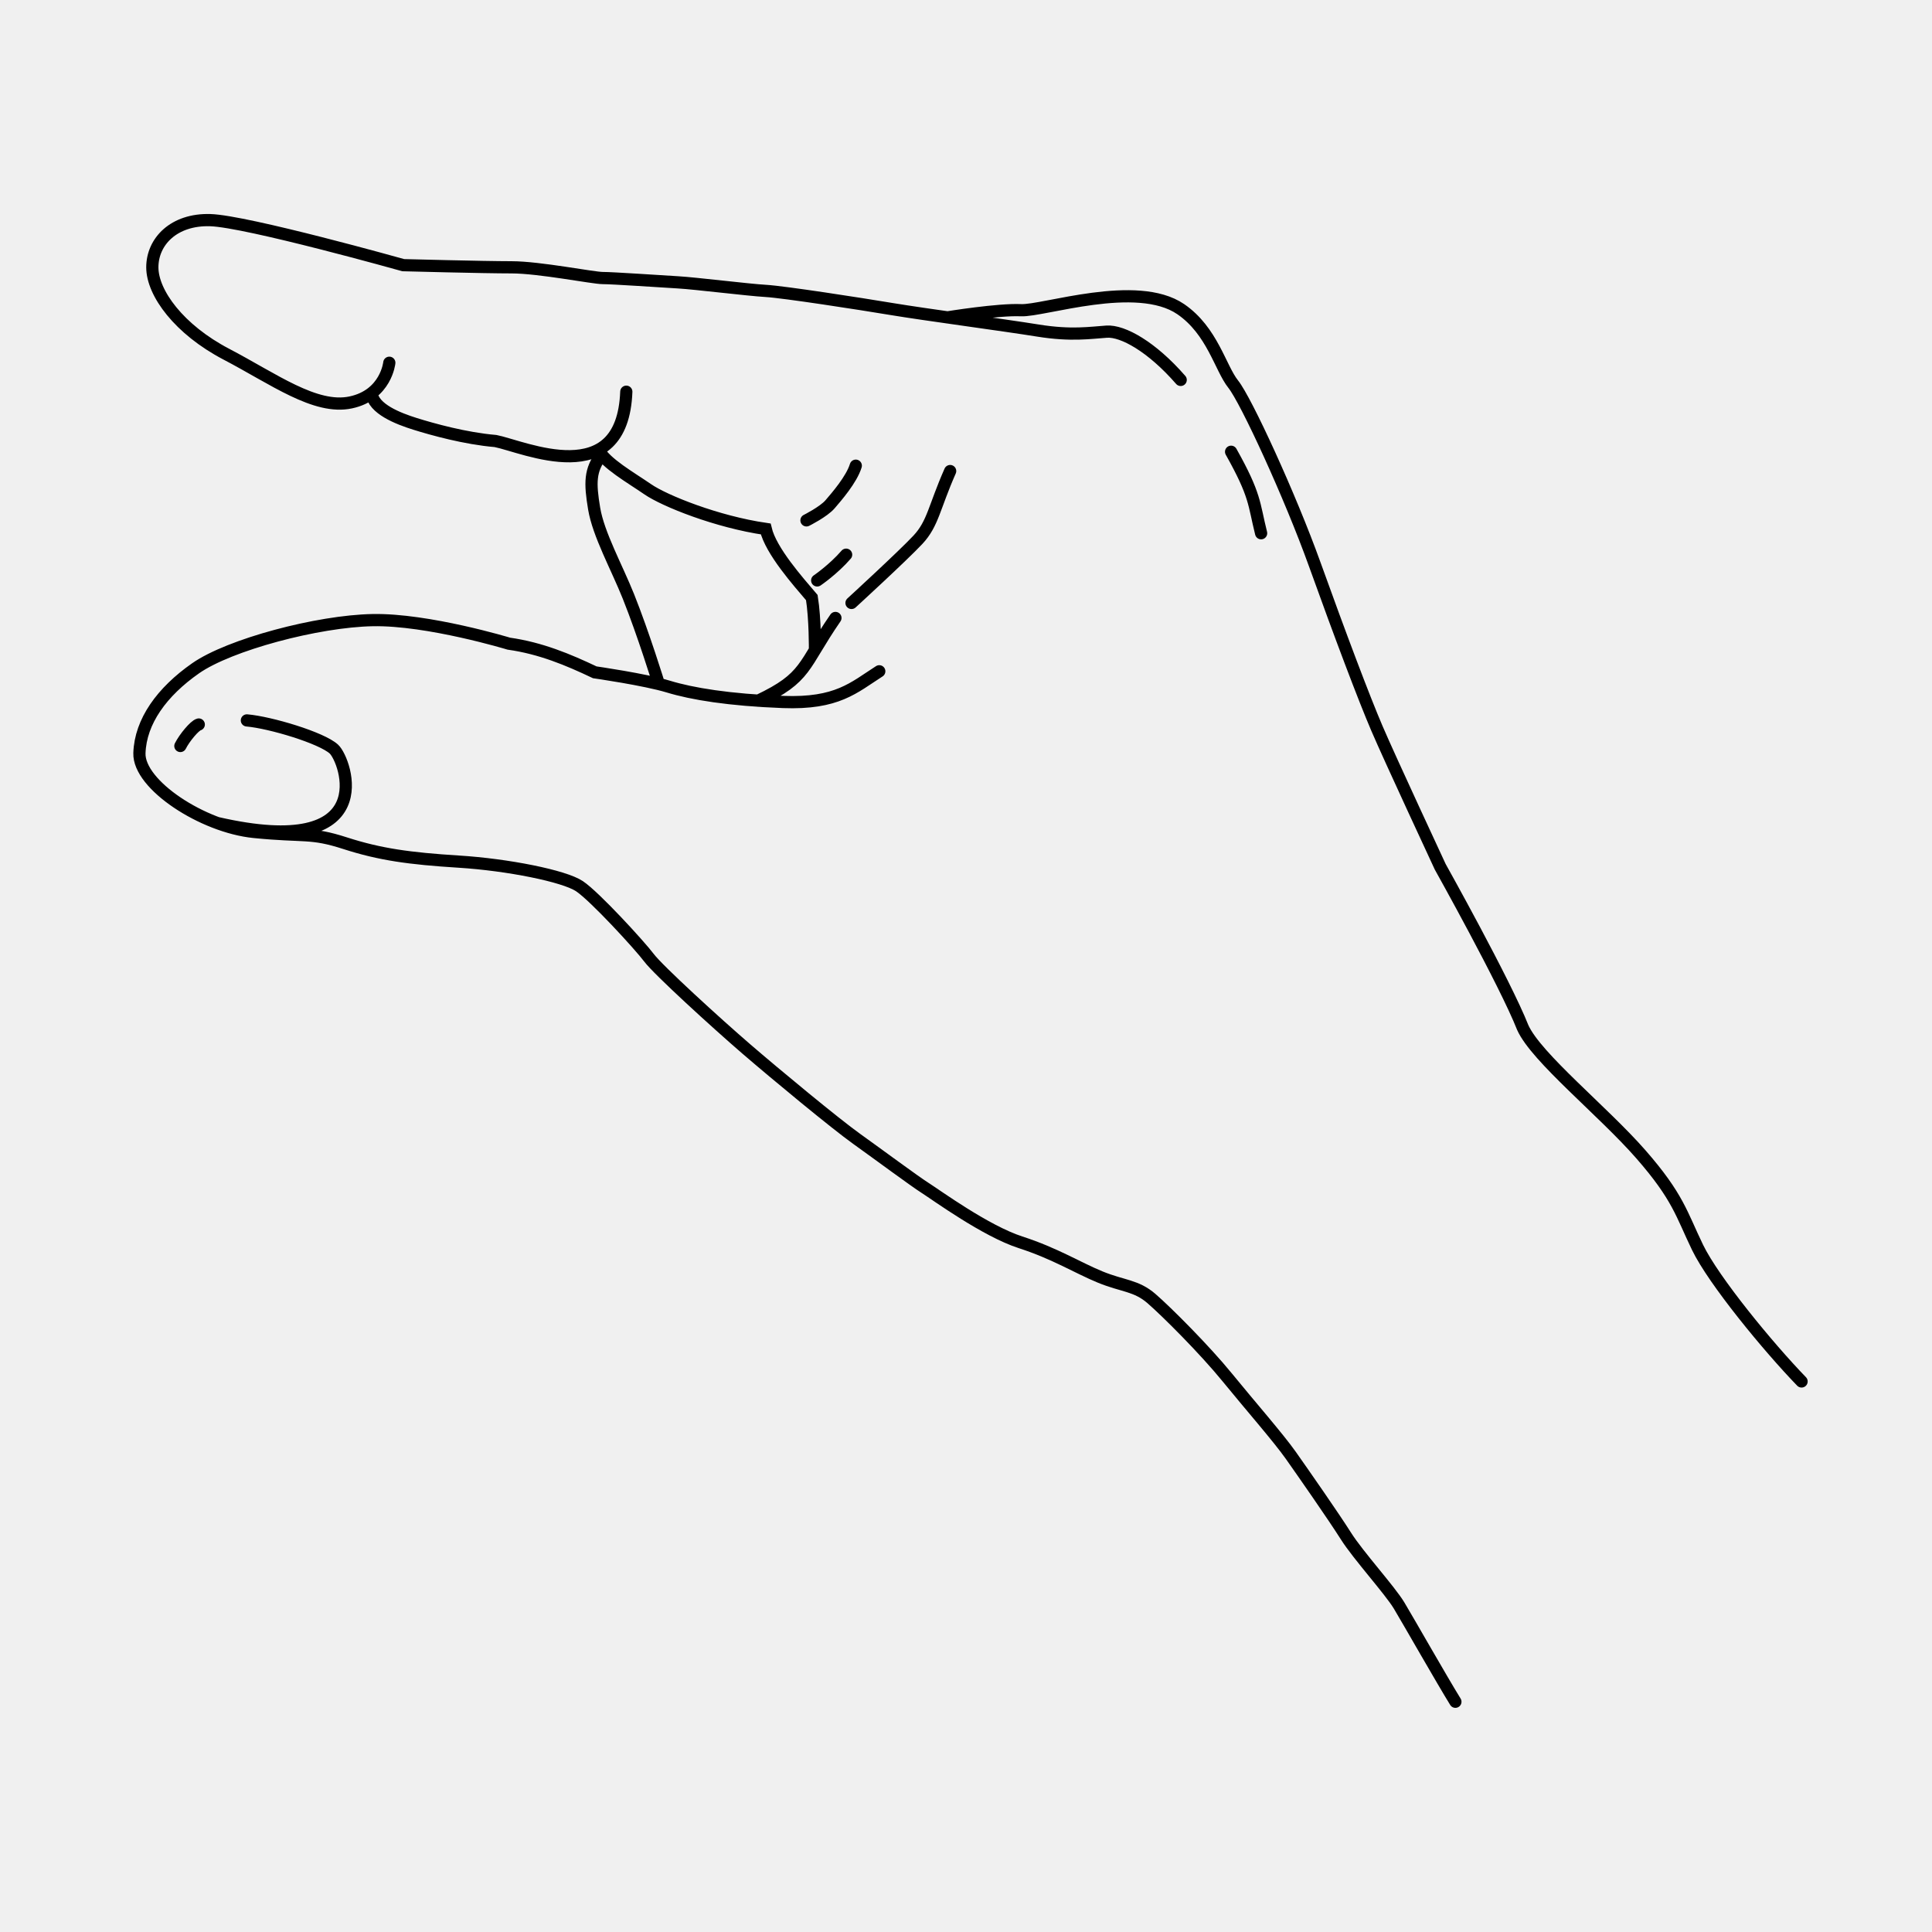
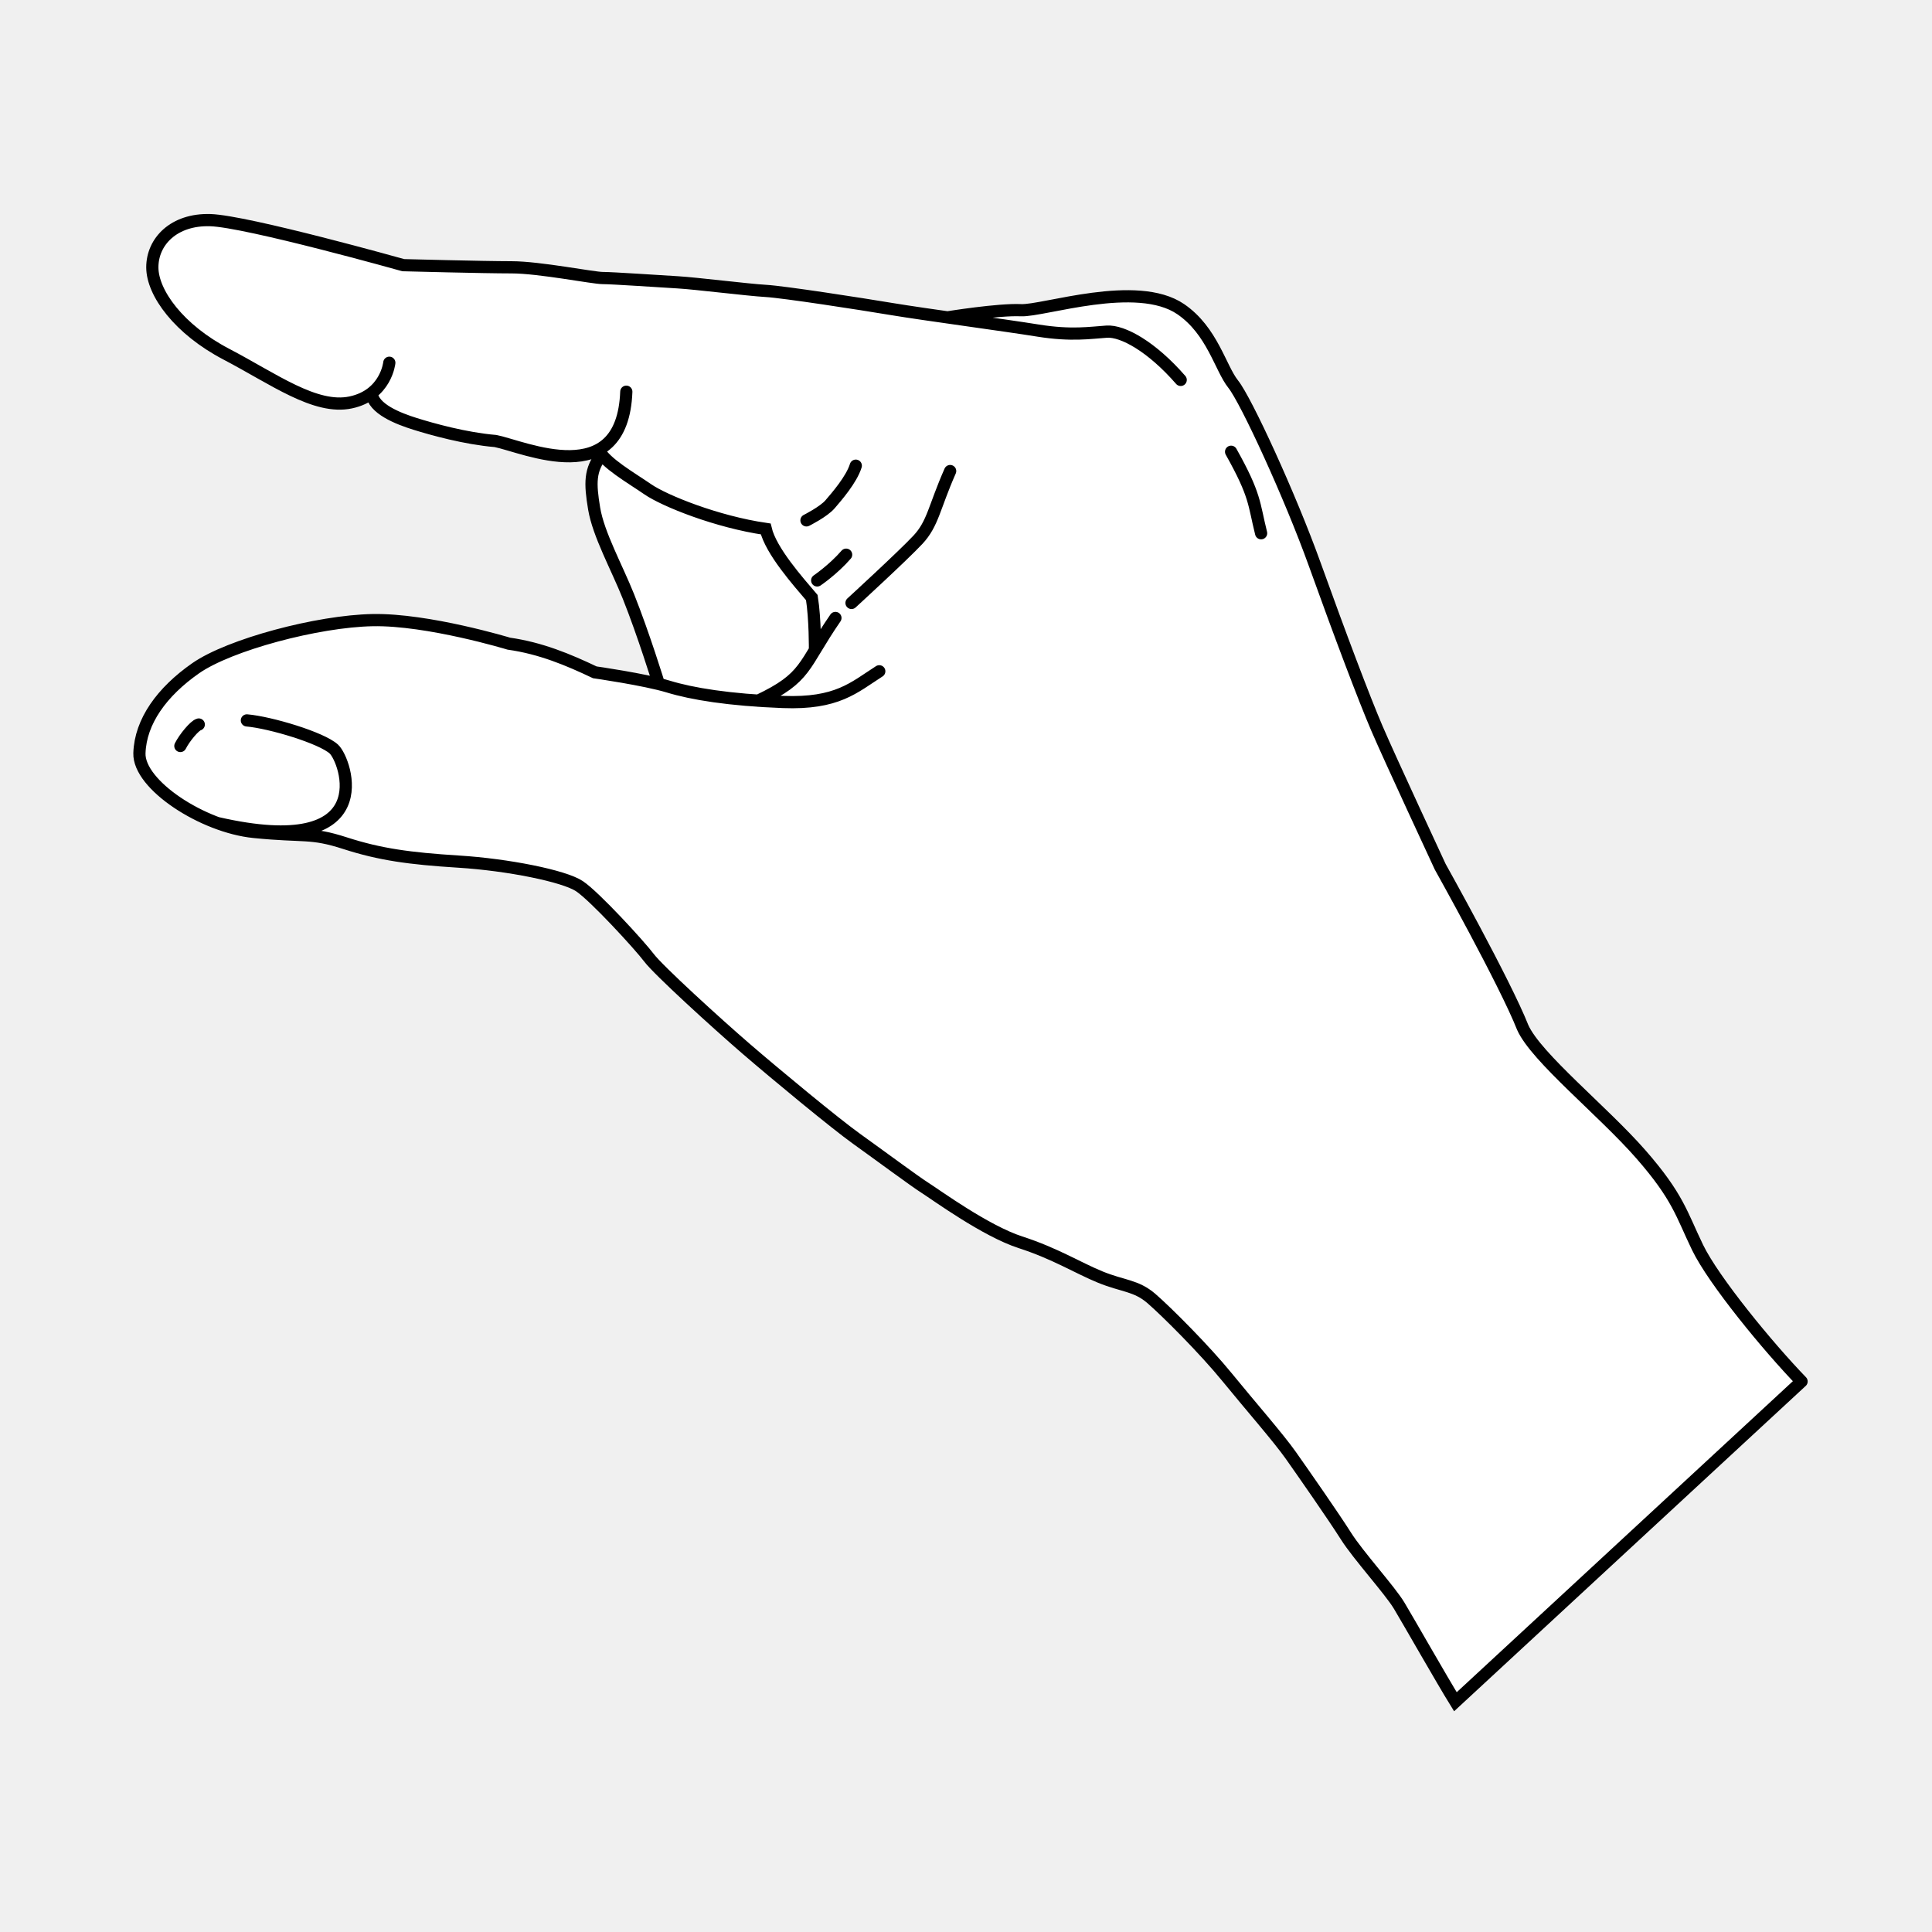
- <svg xmlns="http://www.w3.org/2000/svg" height="285" style="background-color:white" width="285">
-   <path d="m 88.762,67.066 c -1.75,2.263 -1.75,4.161 -1.117,7.958 0.633,3.796 3.334,8.651 5.062,12.971 2.215,5.536 4.486,12.912 4.486,12.912 m 168.567,102.879 c -4.904,-5.062 -12.971,-14.869 -15.344,-19.773 -2.373,-4.904 -2.847,-7.435 -8.384,-13.762 -5.536,-6.327 -15.406,-14.237 -17.4,-18.666 -2.626,-6.643 -12.18,-23.727 -12.18,-23.727 0,0 -7.435,-15.977 -9.333,-20.406 -1.898,-4.429 -5.367,-13.608 -9.175,-24.202 -3.638,-10.124 -10.124,-24.202 -12.022,-26.575 -1.898,-2.373 -3.081,-7.883 -7.751,-11.073 -6.486,-4.429 -20.247,0.316 -23.569,0.158 -3.322,-0.158 -10.84,1.06 -10.84,1.06 M 124.818,81.825 c -1.889,2.179 -4.271,3.796 -4.271,3.796 m 5.695,-16.926 c -0.633,2.056 -2.847,4.587 -3.796,5.695 -0.949,1.107 -3.48,2.373 -3.48,2.373 m 21.197,-7.276 c -2.373,5.378 -2.531,7.751 -4.745,10.124 -2.215,2.373 -9.807,9.333 -9.807,9.333 m -2.373,2.215 c -4.904,7.118 -4.116,8.748 -11.391,12.204 M 88.273,66.352 c 1.111,2.028 4.712,4.054 7.281,5.824 2.489,1.715 10.213,4.81 17.4,5.853 0.77,3.26 4.794,7.759 6.802,10.124 0.508,3.179 0.462,7.747 0.462,7.747 M 54.818,57.99 c 0.241,2.322 3.879,3.746 6.41,4.537 2.531,0.791 7.369,2.15 11.864,2.531 4.206,0.829 18.738,7.577 19.298,-7.276 M 174.171,56.042 c -4.271,-4.904 -8.542,-7.276 -10.915,-7.118 -2.373,0.158 -5.22,0.633 -10.124,-0.158 -4.904,-0.791 -16.767,-2.373 -21.513,-3.164 -4.745,-0.791 -15.977,-2.531 -18.666,-2.689 -2.689,-0.158 -10.282,-1.107 -12.971,-1.265 -2.689,-0.158 -9.649,-0.633 -11.073,-0.633 -1.424,0 -9.333,-1.582 -13.446,-1.582 -4.113,0 -15.977,-0.316 -15.977,-0.316 0,0 -23.095,-6.486 -28.473,-6.644 -5.378,-0.158 -8.542,3.164 -8.542,6.96 0,3.796 3.955,9.175 10.915,12.813 6.96,3.638 13.129,8.226 18.349,7.118 5.22,-1.107 5.695,-5.853 5.695,-5.853 M 186.034,78.662 C 184.927,74.233 185.244,73.125 181.605,66.64 M 36.418,106.271 c 3.472,0.302 11.02,2.566 12.831,4.227 1.811,1.66 7.091,16.494 -17.199,10.911 m -5.444,-11.364 c 0.604,-1.208 2.113,-3.019 2.717,-3.17 M 129.707,99.025 c -3.774,2.415 -6.189,4.831 -14.19,4.529 -8.001,-0.302 -13.435,-1.208 -16.907,-2.264 -3.472,-1.057 -10.869,-2.113 -10.869,-2.113 -3.925,-1.862 -7.96,-3.558 -12.68,-4.227 0,0 -11.925,-3.623 -20.077,-3.472 -8.151,0.151 -21.133,3.623 -26.115,7.095 -4.981,3.472 -8.151,7.85 -8.302,12.529 -0.151,4.68 9.359,10.869 16.907,11.623 7.548,0.755 8.302,0 13.435,1.66 5.132,1.66 9.51,2.264 16.756,2.717 7.246,0.453 15.548,2.113 17.812,3.623 2.264,1.51 8.906,8.755 10.265,10.567 1.359,1.811 9.963,9.661 14.341,13.435 4.378,3.774 13.133,11.02 16.303,13.284 3.17,2.264 8.453,6.189 10.114,7.246 1.66,1.057 8.906,6.34 14.039,8.001 5.132,1.66 8.453,3.774 11.774,5.132 3.321,1.359 5.283,1.208 7.548,3.17 2.264,1.962 7.85,7.548 11.171,11.623 3.321,4.076 7.548,8.906 9.359,11.472 1.811,2.566 6.34,9.057 8.151,11.925 1.811,2.868 6.491,8.001 7.85,10.265 1.359,2.264 6.34,11.02 8.302,14.19" style="fill:none;stroke:#000000;stroke-width:1.8;stroke-linecap:round;stroke-miterlimit:4;stroke-opacity:1;stroke-dasharray:none;display:inline" />
+ <svg xmlns="http://www.w3.org/2000/svg" height="285" style="background-color:white" width="285" version="1.1" id="svg1">
+   <defs id="defs1" />
+   <path style="background-color:white;fill:#ffffff" d="m 214.666,250.932 -10.868,-17.461 -9.957,-13.468 -12.779,-16.751 -12.692,-12.433 -23.744,-9.843 -30.911,-22.708 -17.614,-15.974 -10.808,-11.577 -9.708,-2.808 -17.95,-1.771 -13.249,-2.992 -10.929,-1.282 -8.914,-4.457 -4.243,-6.411 2.595,-7.113 9.311,-7.326 21.277,-5.556 23.017,3.934 20.161,5.785 -4.36,-14.074 -4.663,-11.181 0.648,-8.807 -6.433,0.561 -23.313,-5.353 -3.929,-3.411 -5.699,1.381 -16.966,-7.857 -8.418,-8.591 -0.475,-7.382 6.087,-3.713 12.995,2.374 18.003,4.619 21.37,0.518 19.298,2.072 40.797,4.965 19.729,-2.936 10.145,0.302 5.655,3.713 9.541,17.614 8.85,21.586 11.872,30.35 12.779,24.651 5.828,12.045 18.046,18.434 4.878,7.641 3.972,8.634 12.865,15.326 z" id="path2" />
+   <path d="m 88.762,67.066 c -1.75,2.263 -1.75,4.161 -1.117,7.958 0.633,3.796 3.334,8.651 5.062,12.971 2.215,5.536 4.486,12.912 4.486,12.912 m 168.567,102.879 c -4.904,-5.062 -12.971,-14.869 -15.344,-19.773 -2.373,-4.904 -2.847,-7.435 -8.384,-13.762 -5.536,-6.327 -15.406,-14.237 -17.4,-18.666 -2.626,-6.643 -12.18,-23.727 -12.18,-23.727 0,0 -7.435,-15.977 -9.333,-20.406 -1.898,-4.429 -5.367,-13.608 -9.175,-24.202 -3.638,-10.124 -10.124,-24.202 -12.022,-26.575 -1.898,-2.373 -3.081,-7.883 -7.751,-11.073 -6.486,-4.429 -20.247,0.316 -23.569,0.158 -3.322,-0.158 -10.84,1.06 -10.84,1.06 M 124.818,81.825 c -1.889,2.179 -4.271,3.796 -4.271,3.796 m 5.695,-16.926 c -0.633,2.056 -2.847,4.587 -3.796,5.695 -0.949,1.107 -3.48,2.373 -3.48,2.373 m 21.197,-7.276 c -2.373,5.378 -2.531,7.751 -4.745,10.124 -2.215,2.373 -9.807,9.333 -9.807,9.333 m -2.373,2.215 c -4.904,7.118 -4.116,8.748 -11.391,12.204 M 88.273,66.352 c 1.111,2.028 4.712,4.054 7.281,5.824 2.489,1.715 10.213,4.81 17.4,5.853 0.77,3.26 4.794,7.759 6.802,10.124 0.508,3.179 0.462,7.747 0.462,7.747 M 54.818,57.99 c 0.241,2.322 3.879,3.746 6.41,4.537 2.531,0.791 7.369,2.15 11.864,2.531 4.206,0.829 18.738,7.577 19.298,-7.276 M 174.171,56.042 c -4.271,-4.904 -8.542,-7.276 -10.915,-7.118 -2.373,0.158 -5.22,0.633 -10.124,-0.158 -4.904,-0.791 -16.767,-2.373 -21.513,-3.164 -4.745,-0.791 -15.977,-2.531 -18.666,-2.689 -2.689,-0.158 -10.282,-1.107 -12.971,-1.265 -2.689,-0.158 -9.649,-0.633 -11.073,-0.633 -1.424,0 -9.333,-1.582 -13.446,-1.582 -4.113,0 -15.977,-0.316 -15.977,-0.316 0,0 -23.095,-6.486 -28.473,-6.644 -5.378,-0.158 -8.542,3.164 -8.542,6.96 0,3.796 3.955,9.175 10.915,12.813 6.96,3.638 13.129,8.226 18.349,7.118 5.22,-1.107 5.695,-5.853 5.695,-5.853 M 186.034,78.662 C 184.927,74.233 185.244,73.125 181.605,66.64 M 36.418,106.271 c 3.472,0.302 11.02,2.566 12.831,4.227 1.811,1.66 7.091,16.494 -17.199,10.911 m -5.444,-11.364 c 0.604,-1.208 2.113,-3.019 2.717,-3.17 M 129.707,99.025 c -3.774,2.415 -6.189,4.831 -14.19,4.529 -8.001,-0.302 -13.435,-1.208 -16.907,-2.264 -3.472,-1.057 -10.869,-2.113 -10.869,-2.113 -3.925,-1.862 -7.96,-3.558 -12.68,-4.227 0,0 -11.925,-3.623 -20.077,-3.472 -8.151,0.151 -21.133,3.623 -26.115,7.095 -4.981,3.472 -8.151,7.85 -8.302,12.529 -0.151,4.68 9.359,10.869 16.907,11.623 7.548,0.755 8.302,0 13.435,1.66 5.132,1.66 9.51,2.264 16.756,2.717 7.246,0.453 15.548,2.113 17.812,3.623 2.264,1.51 8.906,8.755 10.265,10.567 1.359,1.811 9.963,9.661 14.341,13.435 4.378,3.774 13.133,11.02 16.303,13.284 3.17,2.264 8.453,6.189 10.114,7.246 1.66,1.057 8.906,6.34 14.039,8.001 5.132,1.66 8.453,3.774 11.774,5.132 3.321,1.359 5.283,1.208 7.548,3.17 2.264,1.962 7.85,7.548 11.171,11.623 3.321,4.076 7.548,8.906 9.359,11.472 1.811,2.566 6.34,9.057 8.151,11.925 1.811,2.868 6.491,8.001 7.85,10.265 1.359,2.264 6.34,11.02 8.302,14.19 l 51.065,-47.25" style="fill:none;stroke:#000000;stroke-width:1.8;stroke-linecap:round;stroke-miterlimit:4;stroke-opacity:1;stroke-dasharray:none;display:inline" id="path1" />
</svg>
